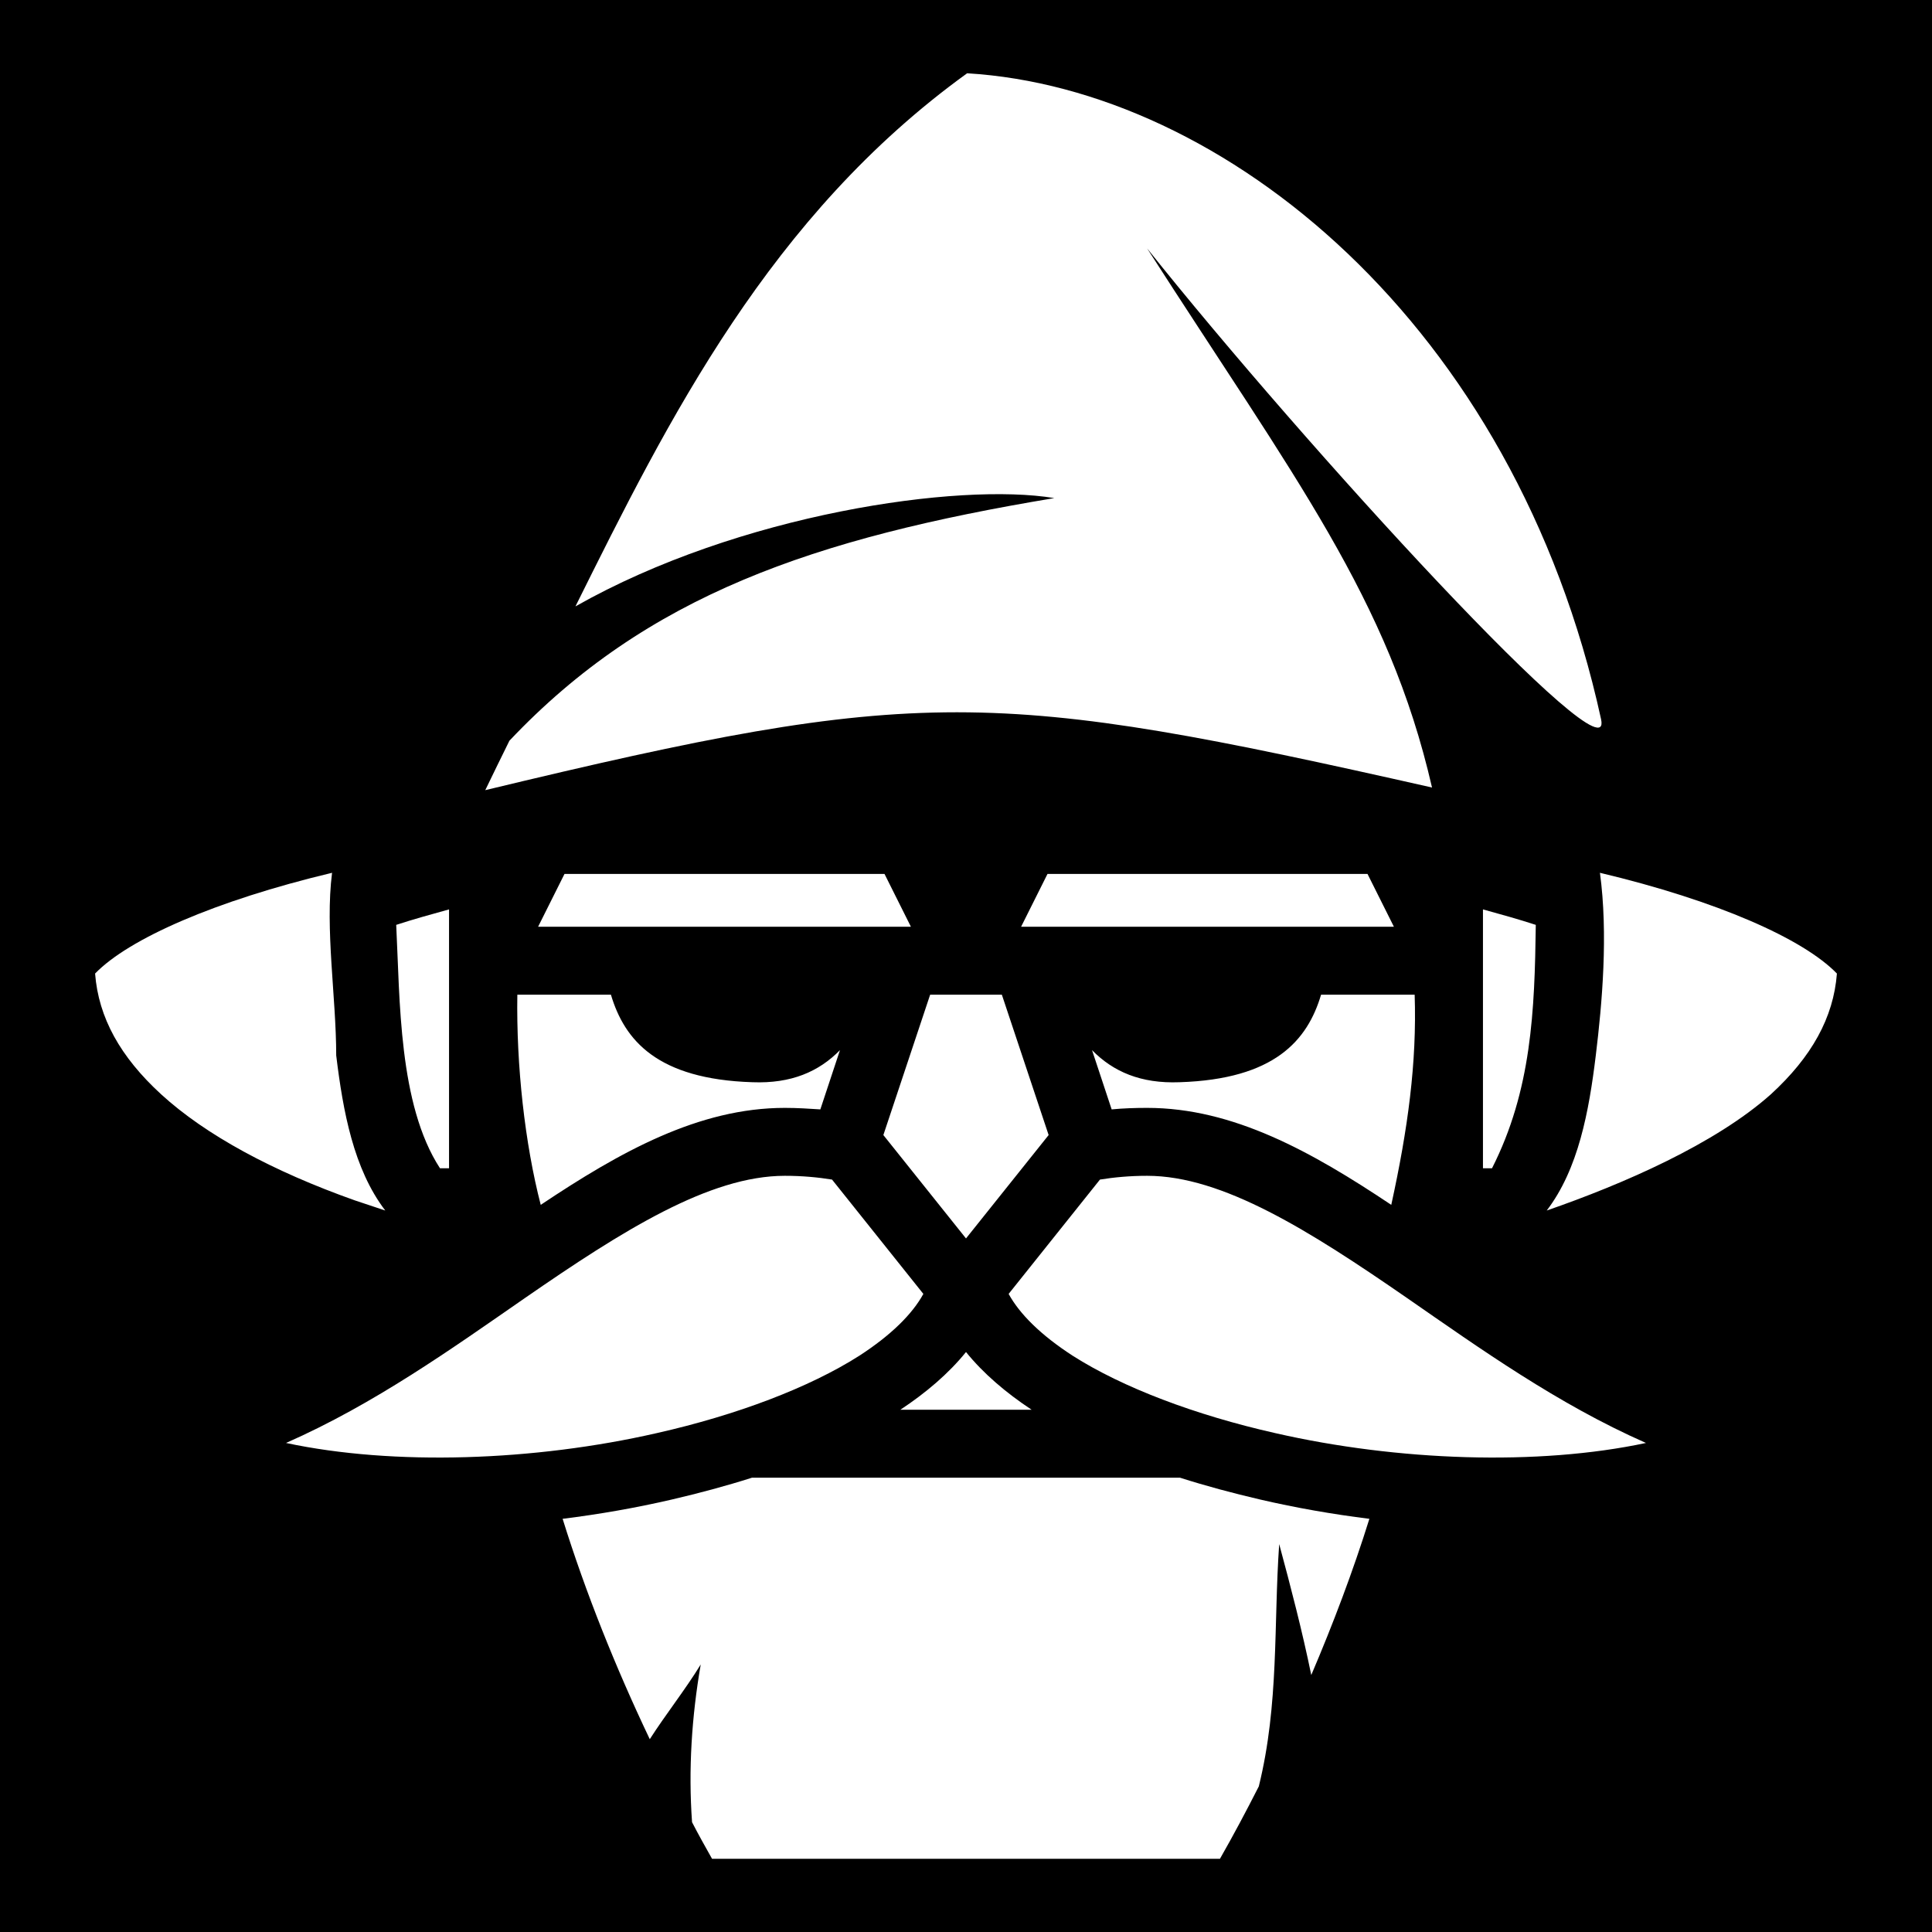
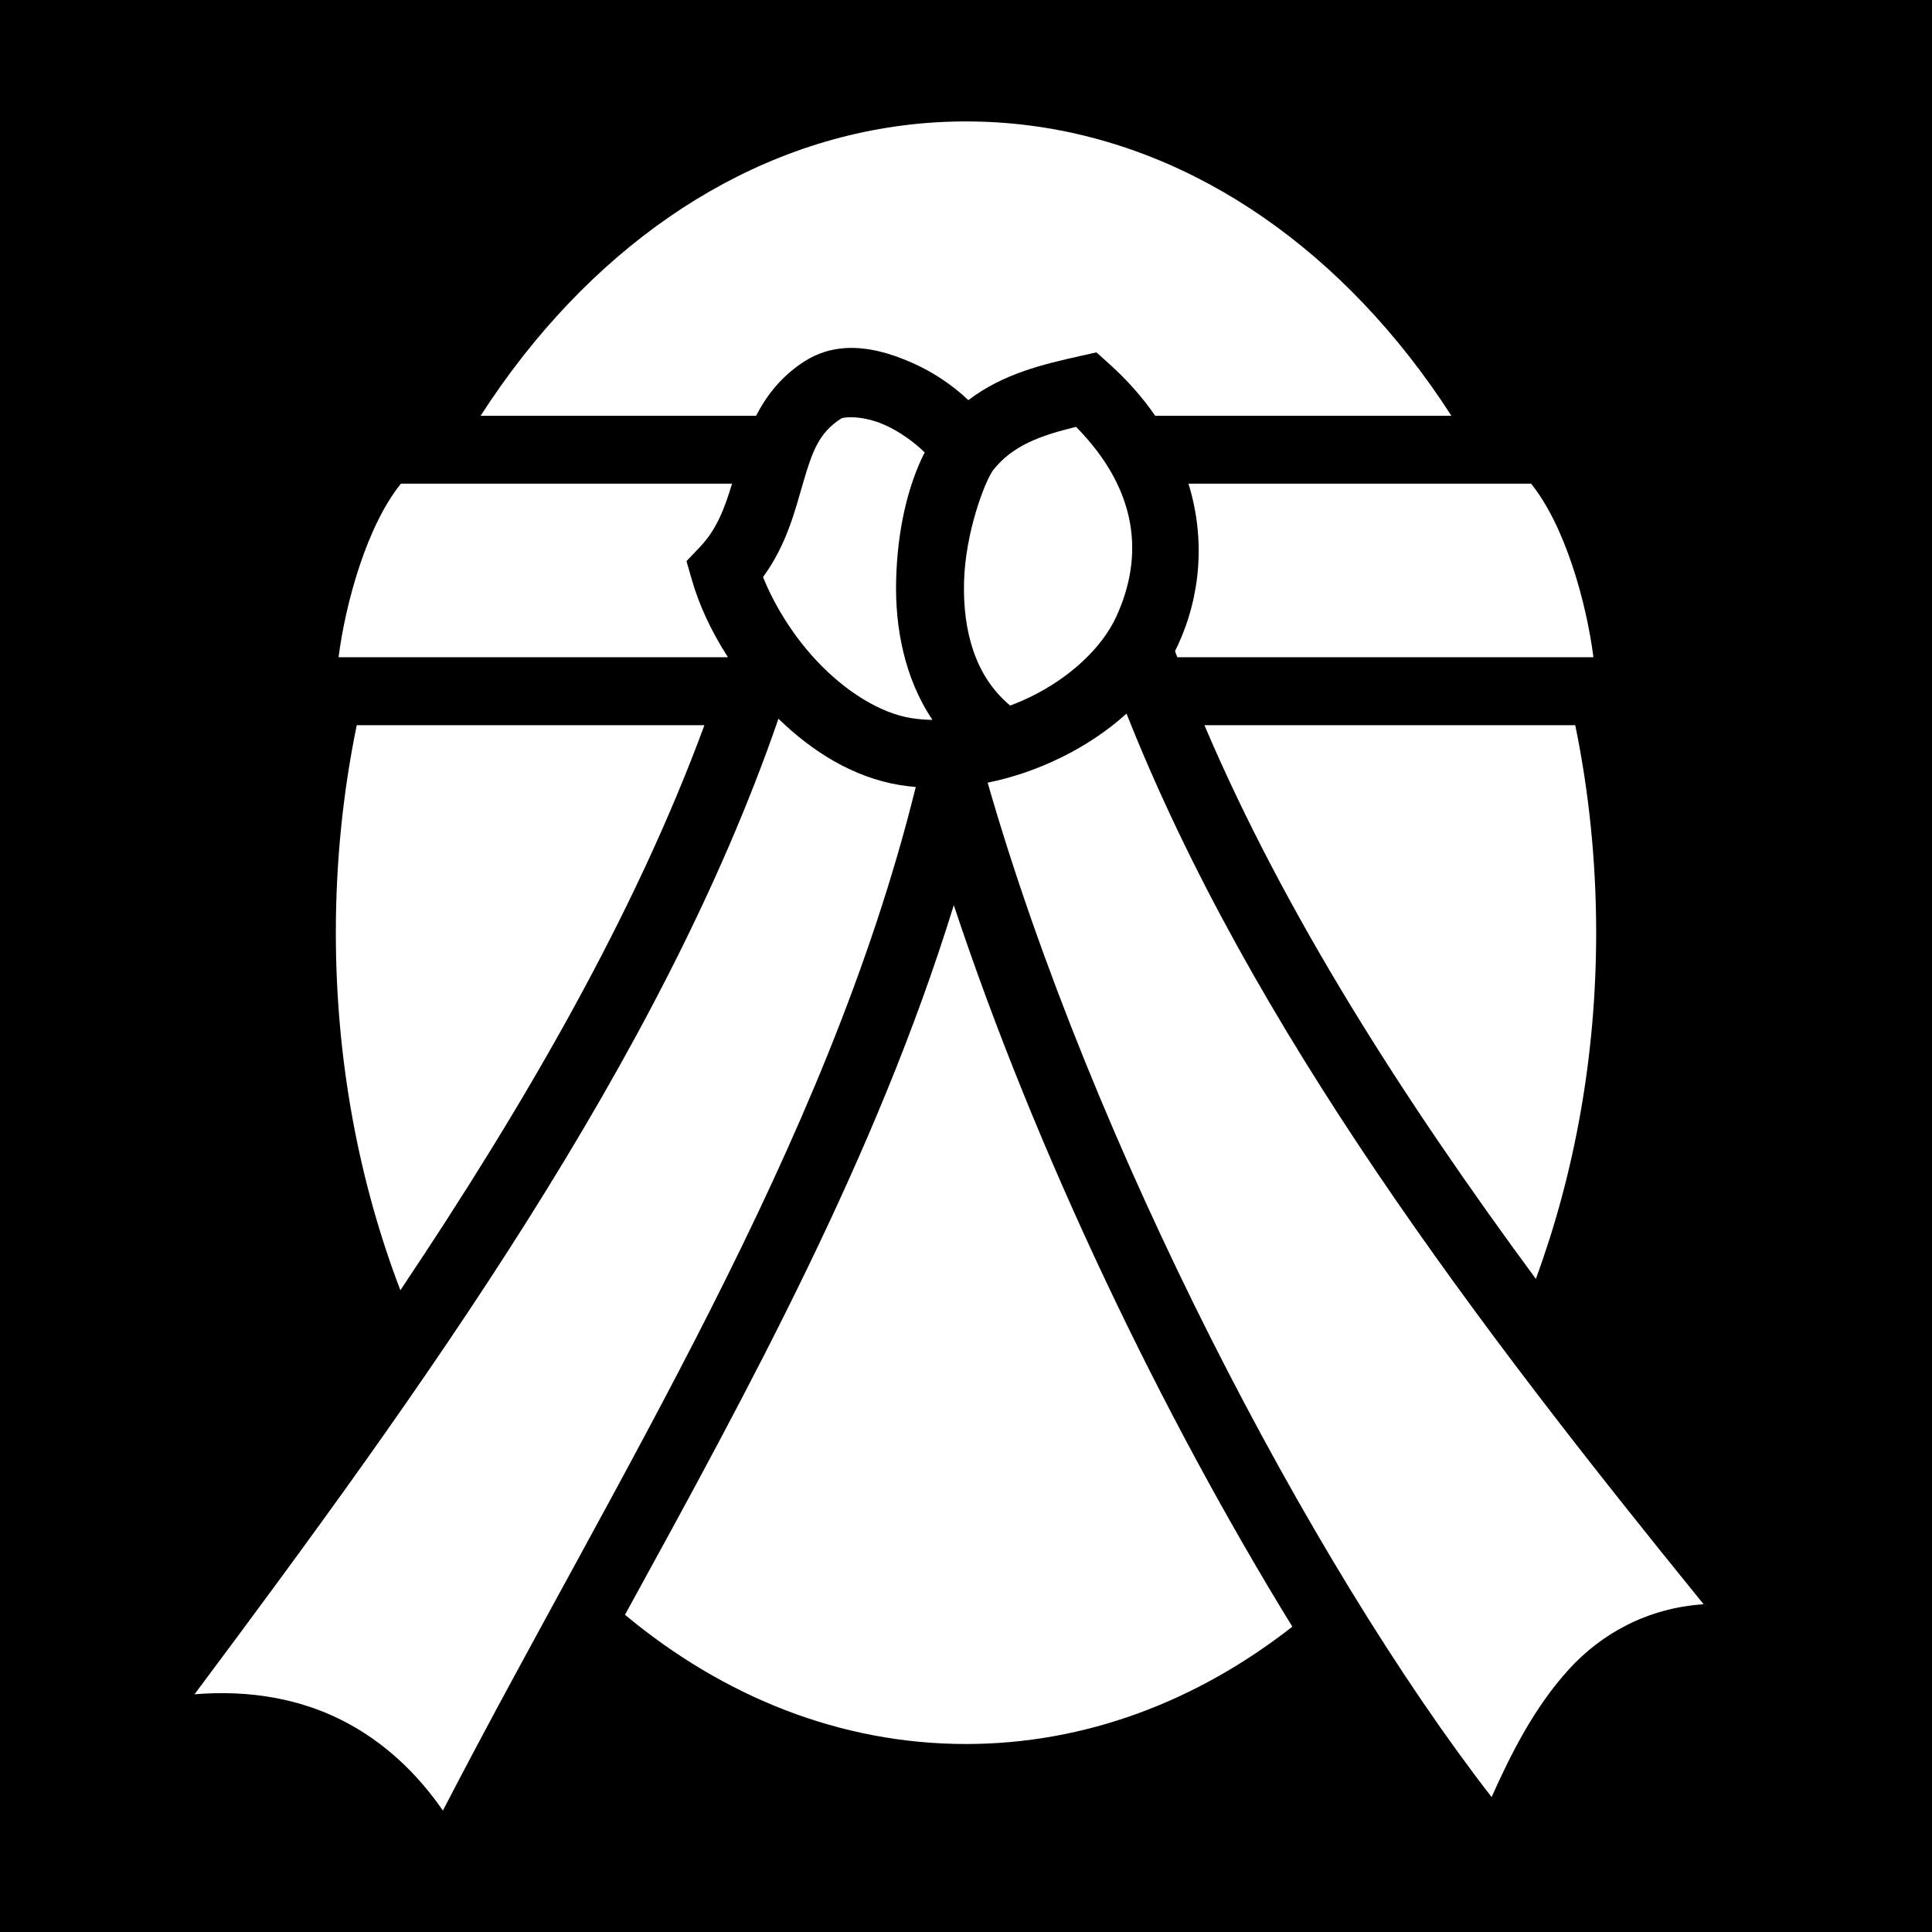
<svg xmlns="http://www.w3.org/2000/svg" viewBox="0 0 512 512">
  <path d="M0 0h512v512H0z" />
-   <path fill="#fff" d="M256.3 19.42C204 57.2 177.2 111 152.5 160.7c43.4-24.6 101.7-32.9 126.9-28.7-63.8 10.6-108 25.8-144.4 64.3-2.2 4.5-4.1 8.3-6.4 13.1 115.4-27.8 134.4-27 250.9-.7C368 158.6 343 126.6 304 65.83 345.9 118.4 428.1 208.1 424.3 190.6 401.4 85.73 324.2 23.49 256.3 19.42zM88 231.3c-31 7.4-53.9 17.5-62.8 26.7.9 11.7 6.7 22.1 17.5 32 11.8 10.8 29.6 20.4 51.3 28.1 2.69.9 5.39 1.8 8.1 2.7-8.4-11-11.2-26.3-13-41.1 0-15.4-3-33.5-1.1-48.4zm336 0c2.2 16.2.6 34.5-1.1 48.4-1.8 14.8-4.6 30.1-13 41.1 20.2-7 44.6-17.6 59.4-30.8 10.8-9.9 16.6-20.3 17.5-32-8.9-9.2-31.7-19.3-62.8-26.7zm-274.4.3-7 14h98.8l-7-14zm128 0-7 14h98.8l-7-14zM119 241c-4.7 1.3-9.4 2.6-14 4.1 1 19.9.6 47.6 11.6 64.5h2.4zm274 0v68.6h2.4c10.5-20.7 11.3-41.8 11.6-64.5-4.6-1.5-9.3-2.8-14-4.1zm-255.9 22.6c-.3 18.8 2 39.5 6.2 55.7 21.1-14.1 41.9-25.7 64.7-25.7 3.2 0 6.4.2 9.4.4l5.2-15.7c-5.6 5.7-12.9 8.9-23.2 8.5-25.2-.8-33.9-11.1-37.5-23.2zm109.4 0-12.4 37.2 21.9 27.4 21.9-27.4-12.4-37.2zm103.6 0c-3.6 12.1-12.3 22.4-37.5 23.2-10.3.4-17.6-2.8-23.2-8.5l5.2 15.7c3.1-.3 6.3-.4 9.4-.4 22.8 0 43.6 11.6 64.7 25.7 4.4-20.1 6.8-37.6 6.2-55.7zm-142.1 48c-20 0-43 14.5-68.9 32.4-19.2 13.3-39.9 28.1-63.3 38.4 28.6 6.1 65.8 4.8 98.2-2.6 21.3-4.8 40.5-12.1 53.7-20.5 8.5-5.5 14.1-11.1 17-16.4l-24.2-30.3c-3.7-.6-7.9-1-12.5-1zm96 0c-4.6 0-8.8.4-12.5 1l-24.2 30.3c2.9 5.3 8.5 10.9 17 16.4 13.2 8.4 32.4 15.7 53.7 20.5 32.4 7.4 69.6 8.7 98.2 2.6-23.4-10.3-44.1-25.1-63.3-38.4-25.9-17.9-48.9-32.4-68.9-32.4zm-48 46.7c-4.6 5.7-10.6 10.8-17.4 15.3h34.8c-6.8-4.5-12.8-9.6-17.4-15.3zm-56.7 33.3c-6.9 2.2-14 4.1-21.3 5.8-9.5 2.2-19.2 3.9-28.9 5.1 6.1 19.6 14.1 39.5 23 58.2l.1.2c4.3-6.7 9.4-13.1 13.5-19.8-2.4 13.9-3.3 27.9-2.3 41.8 1.7 3.3 3.5 6.5 5.3 9.7h134.6c3.6-6.3 7-12.7 10.3-19.2 5.4-21.9 3.9-42.8 5.4-64.2 3.1 11.5 6.1 23 8.5 34.7 5.8-13.6 11.1-27.6 15.4-41.4-9.7-1.2-19.4-2.9-28.9-5.1-7.3-1.7-14.4-3.6-21.3-5.8z" />
+   <path fill="#fff" d="M256 32.179c-45.506 0-86.897 23.38-117.373 62.168a206.386 206.386 0 0 0-11.254 15.832h73.002c2.733-5.315 6.66-10.46 12.793-14.399 3.446-2.213 7.064-3.268 10.709-3.52 6.075-.417 12.223 1.404 17.777 3.852a53.126 53.126 0 0 1 14.975 9.926c9.205-7.041 20.11-9.561 29.404-11.642l4.535-1.016 3.455 3.111c4.806 4.328 8.823 8.925 12.112 13.688h78.492a206.386 206.386 0 0 0-11.254-15.832C342.897 55.559 301.506 32.179 256 32.179zm-30.688 78.394c-1.284.01-2.15.181-2.42.354-5.915 3.799-7.655 8.787-10.097 17.154-2.075 7.106-4.314 16.292-10.58 24.832 2.843 7.173 7.783 15.326 14.086 22.074 7.56 8.096 16.766 13.95 25.14 15.309 1.807.293 3.708.45 5.67.48-7.474-11.107-9.888-24.559-9.634-36.656.281-13.463 3.083-25.41 7.572-34.22-2.828-2.784-6.734-5.588-10.656-7.317-2.909-1.282-5.604-1.81-7.663-1.96-.514-.039-.99-.053-1.417-.05zm59.858 2.55c-9.444 2.297-16.878 4.945-21.998 11.5-2.201 3.026-7.422 16.636-7.7 29.874-.265 12.682 2.9 24.753 12.24 32.479 1.843-.69 3.66-1.46 5.429-2.325 10.331-5.046 18.845-12.887 22.683-21.232 7.277-15.822 6.017-33.366-10.654-50.297zm-178.926 15.056c-9.029 11.163-14.688 31.627-16.52 46h103.104l.03-.098c-4.29-6.65-7.555-13.612-9.508-20.418l-1.424-4.959 3.558-3.734c4.444-4.664 6.53-10.221 8.514-16.791zm208.715 0c4.511 14.611 3.244 29.655-2.783 42.76-.249.54-.52 1.067-.787 1.597.202.548.397 1.095.601 1.643h110.285c-1.831-14.373-7.49-34.837-16.52-46zm-16.416 60.937c-5.188 4.691-11.161 8.612-17.502 11.71-6.143 3-12.668 5.25-19.303 6.589 27.442 95.565 85.556 206.976 133.551 268.828 5.128-11.45 11.311-23.781 20.47-33.836 8.668-9.514 20.858-16.275 35.714-17.263-60.1-74.013-119.94-152.686-152.93-236.028zm-92.248 1.358C175.222 280.693 111.57 368.625 51.55 449.003c14.89-1.23 28.072 1.314 39.115 6.906 11.172 5.658 19.954 14.136 26.707 23.912 45.553-87.993 101.59-175.243 125.314-271.258a57.998 57.998 0 0 1-4.128-.501c-12.458-2.022-23.344-8.932-32.264-17.588zm-111.752 1.705c-3.608 17.544-5.543 35.976-5.543 55 0 34.046 6.184 66.201 17.105 94.742 32.908-49.097 62.087-99.504 80.573-149.742zm224.639 0c21.27 49.982 52.653 99.024 87.836 146.736C417.236 311.129 423 280.036 423 247.179c0-19.024-1.935-37.456-5.543-55zm-66.416 47.697c-20.539 66.554-54.291 128.19-87.139 188.06 26.177 21.789 57.177 34.243 90.373 34.243 31.565 0 61.147-11.259 86.482-31.096-34.201-55.569-67.763-125.04-89.716-191.207z" />
</svg>
